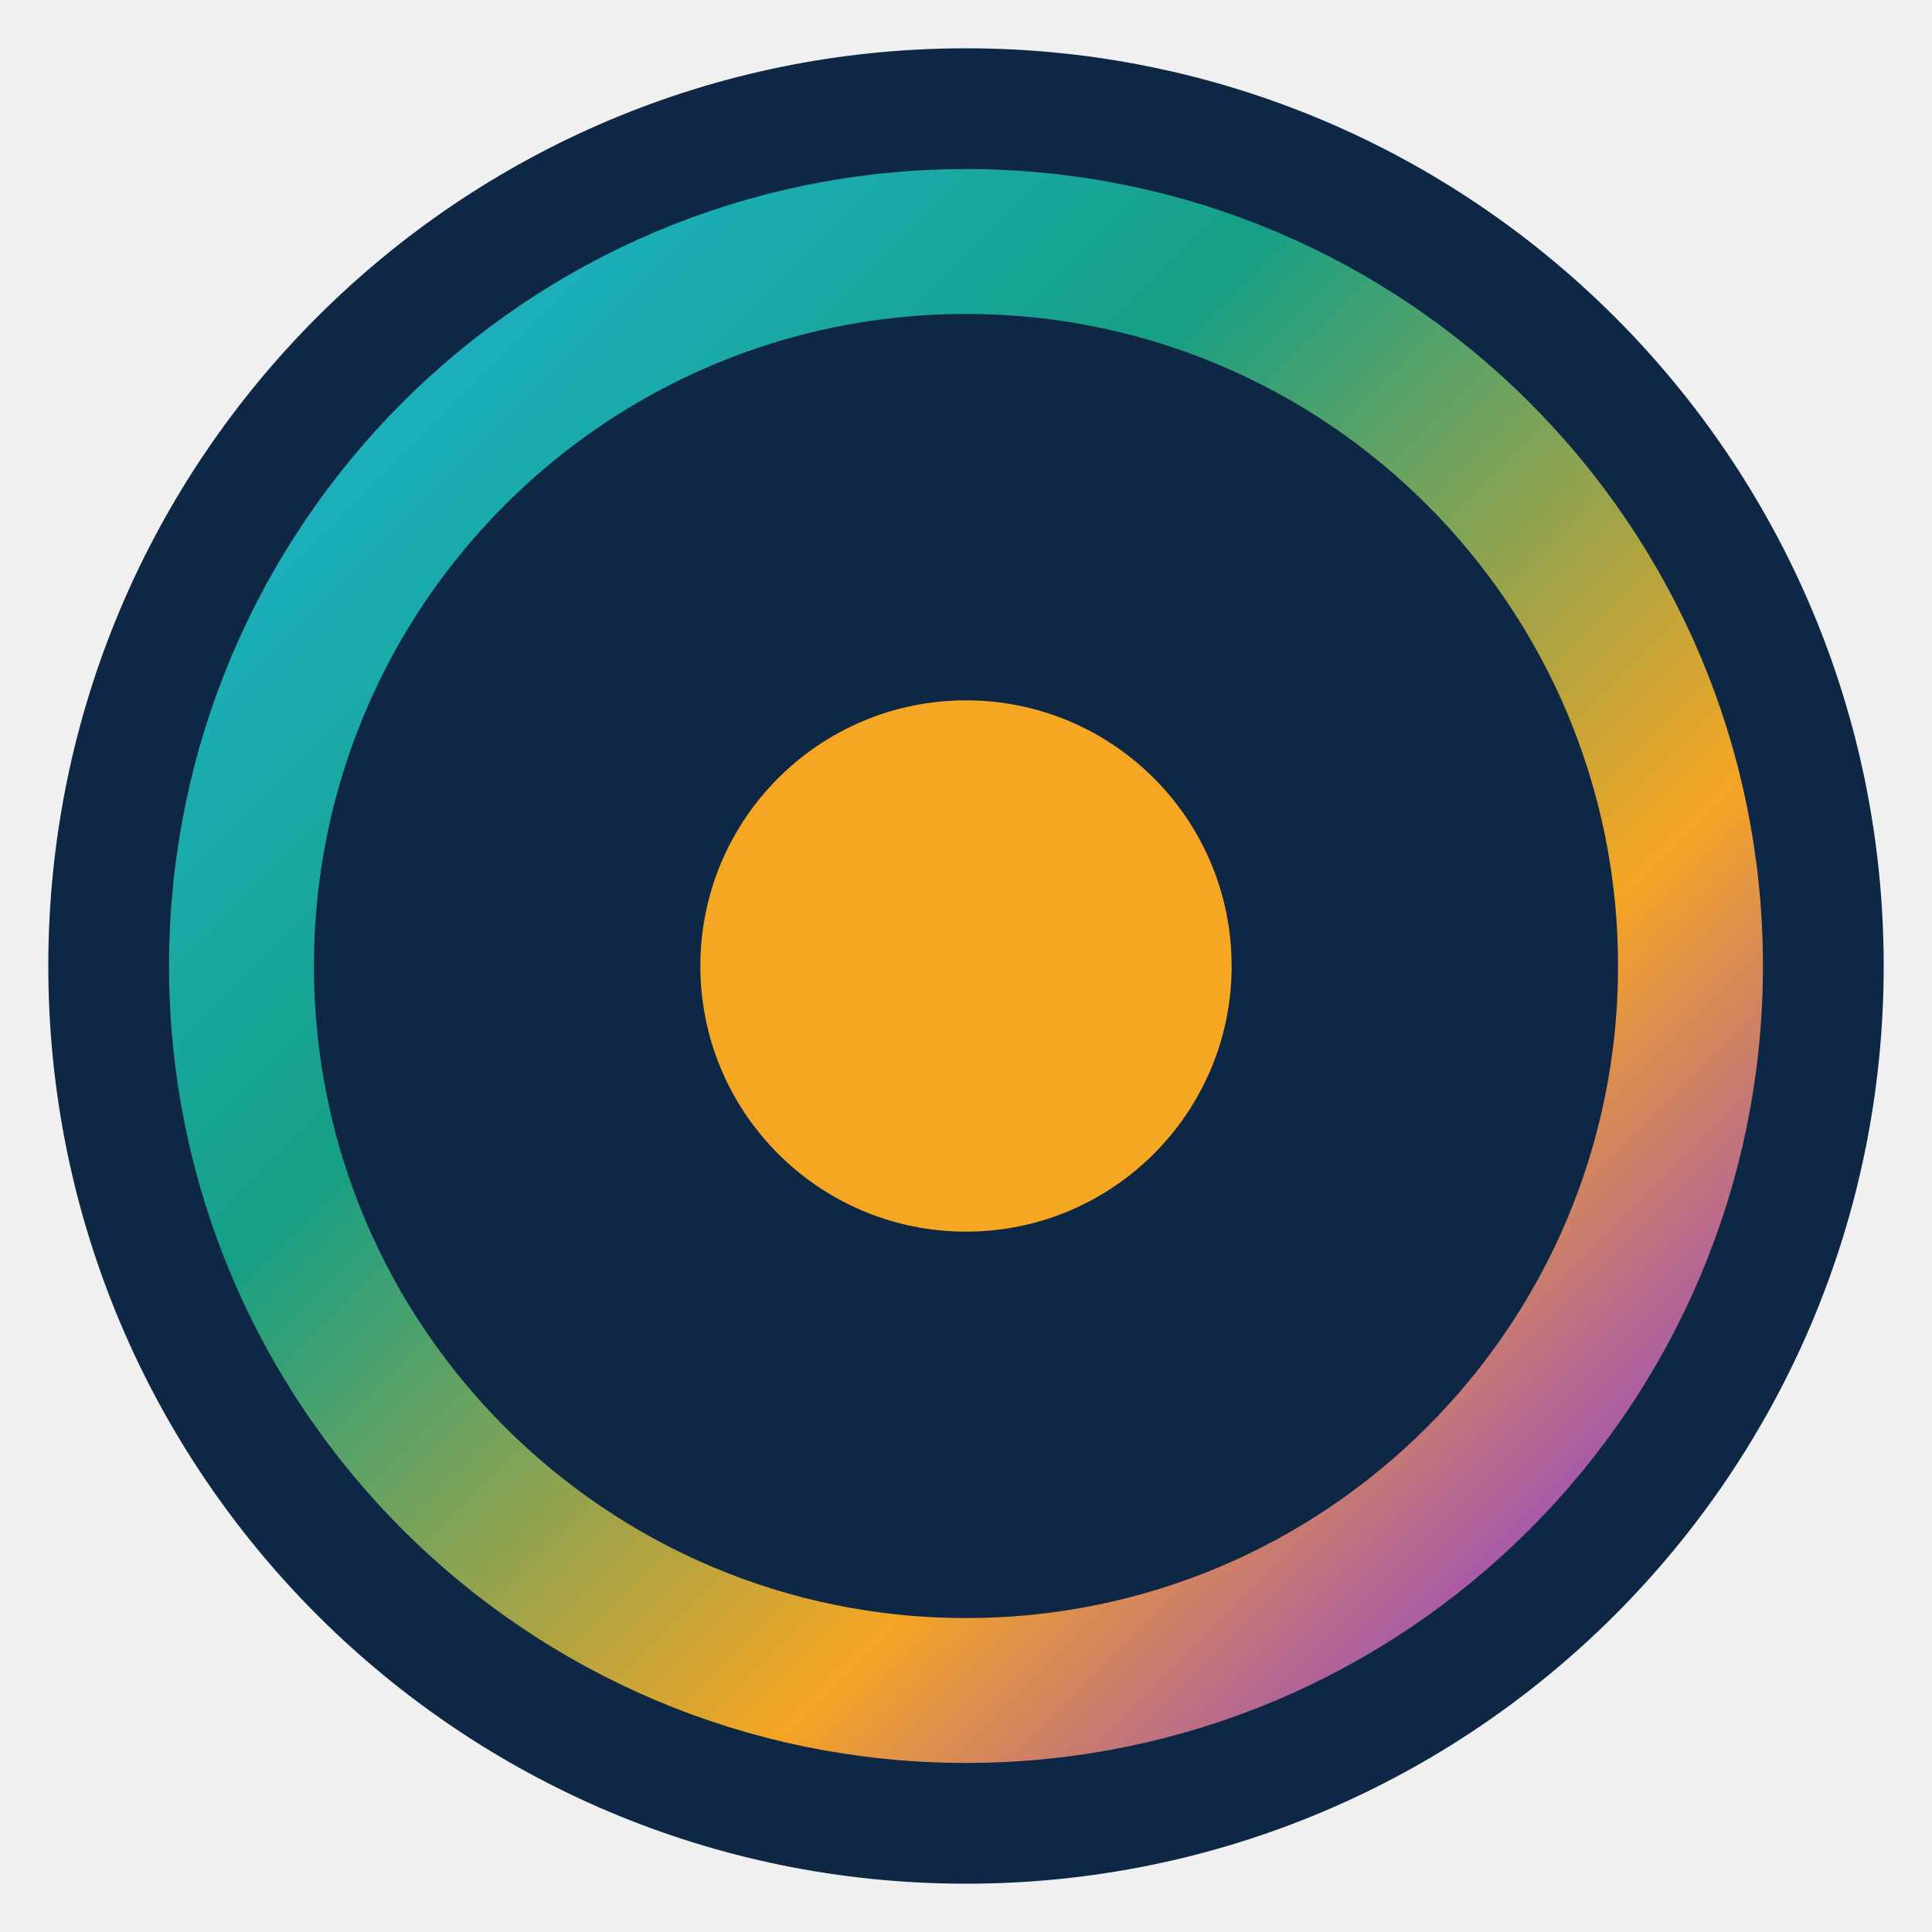
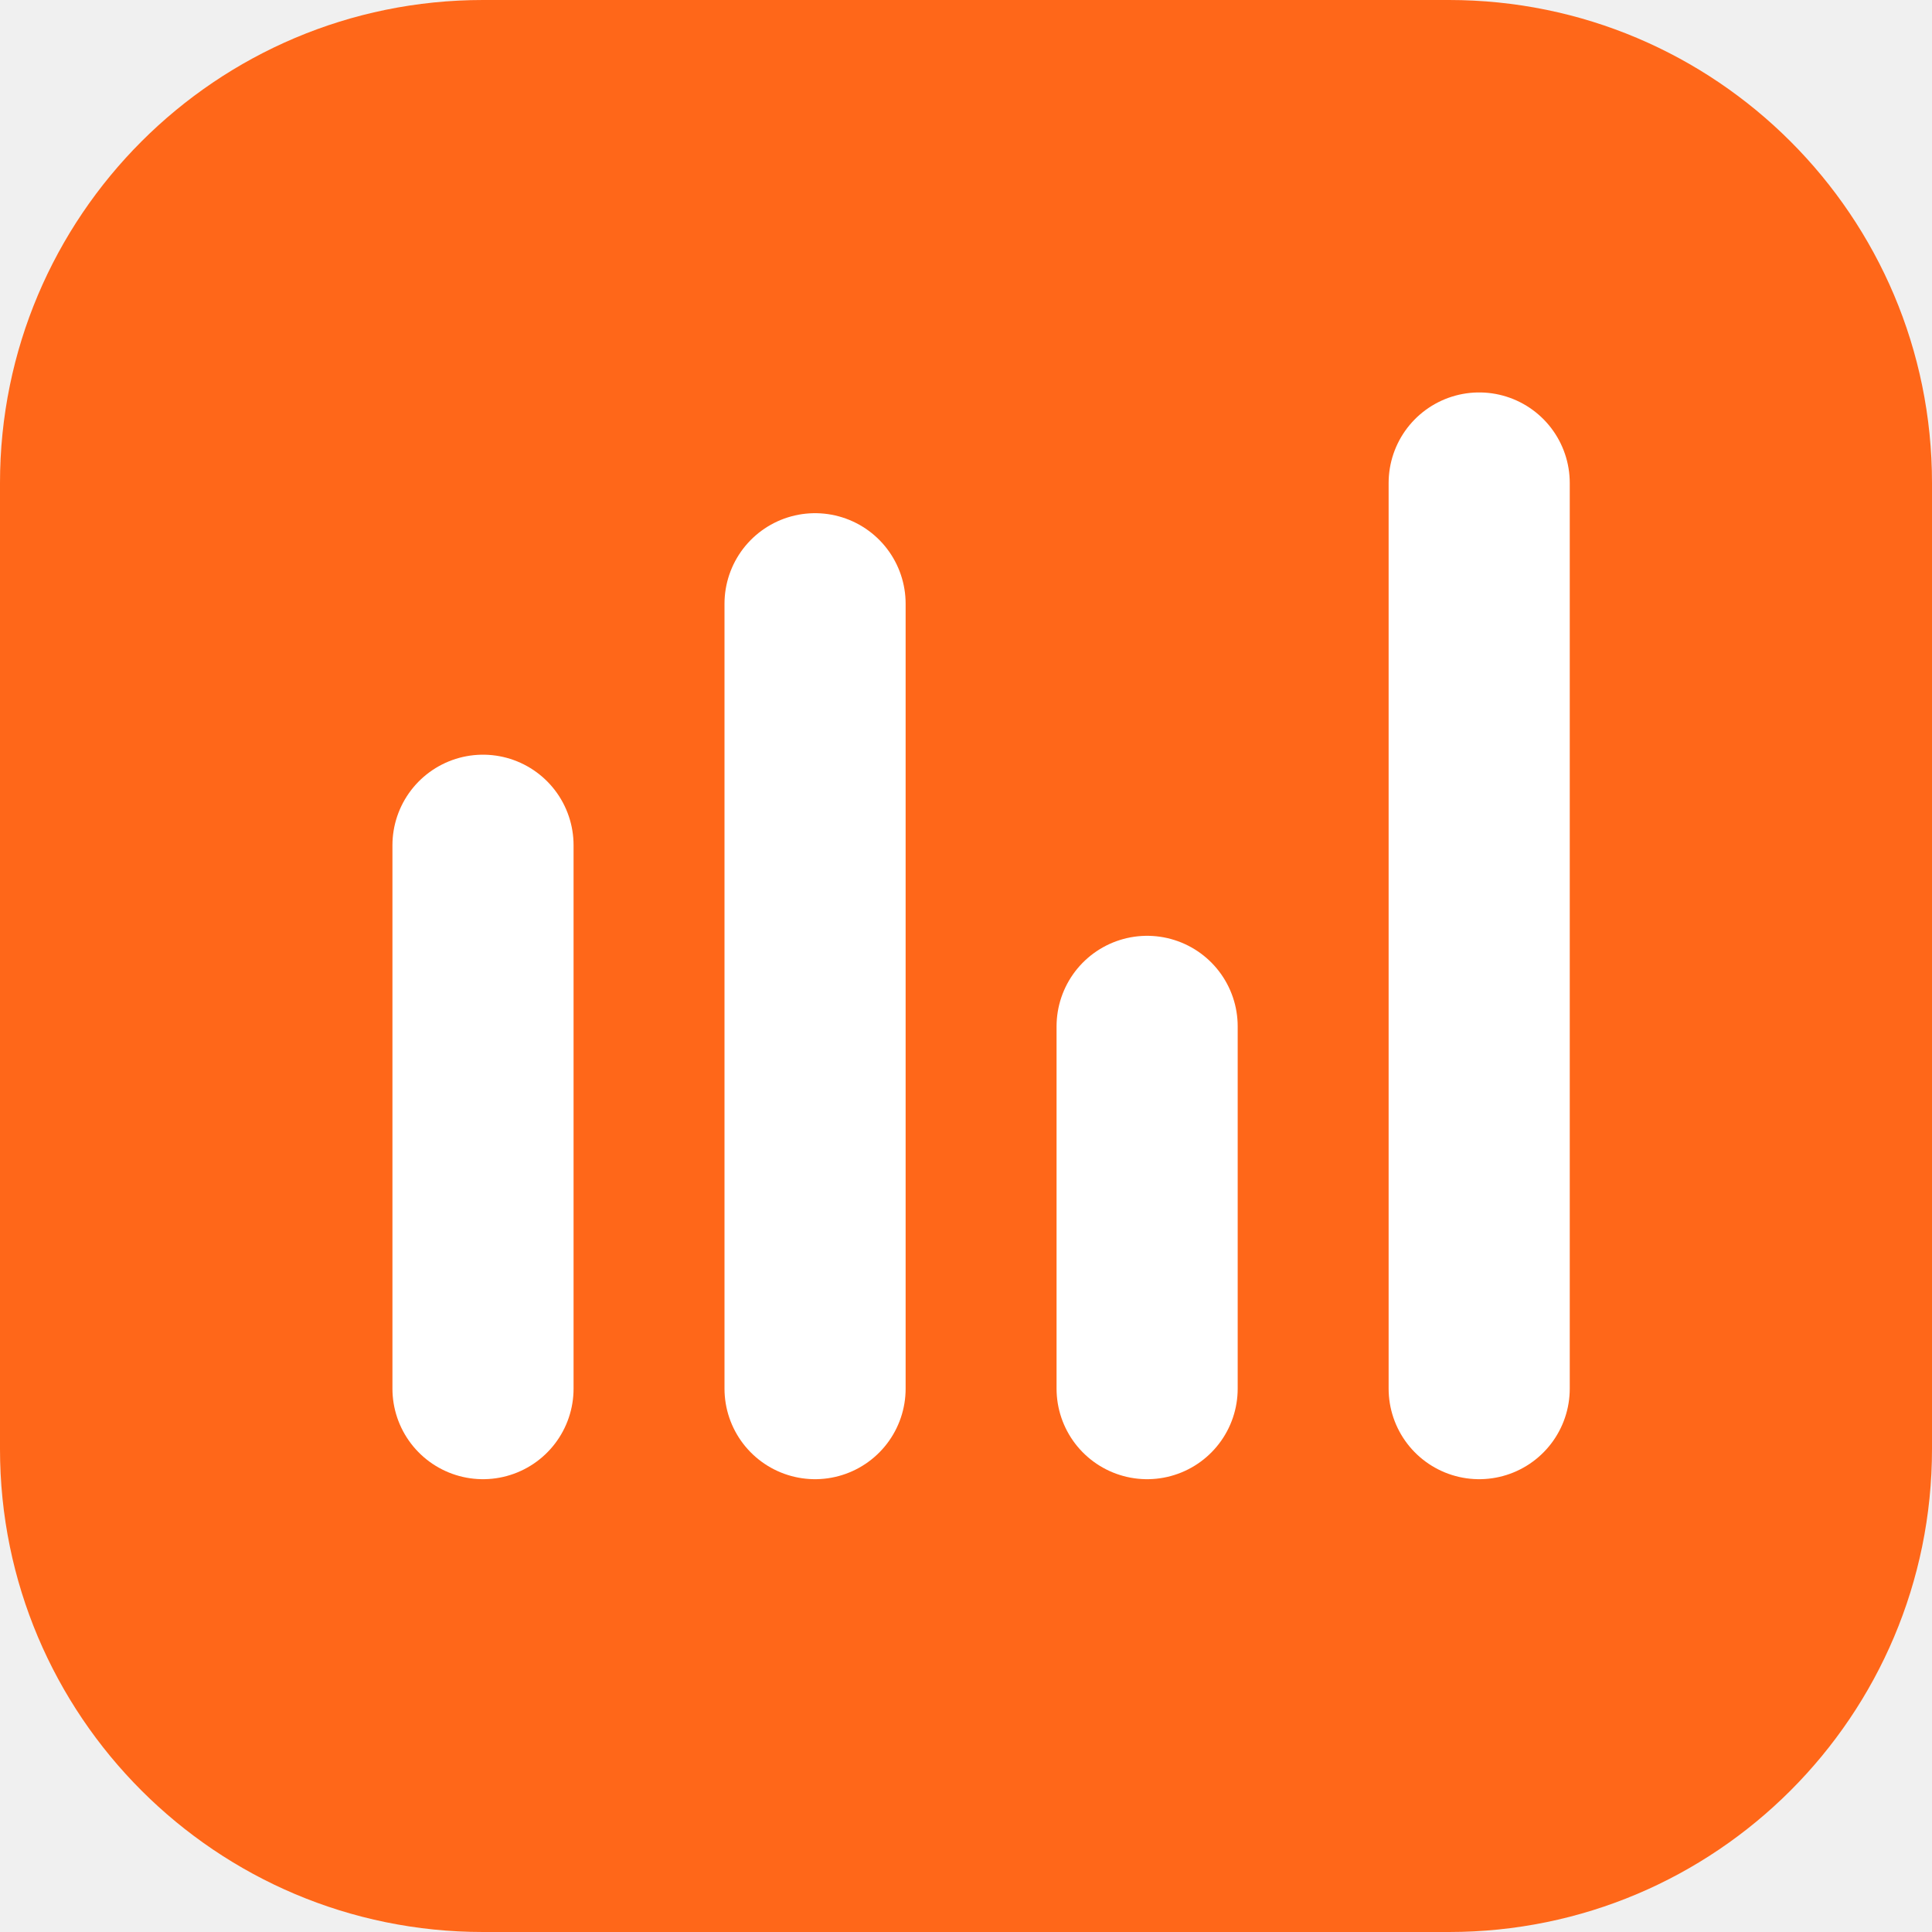
- <svg xmlns="http://www.w3.org/2000/svg" viewBox="0 0 40 40">
-   <defs>
-     <linearGradient id="g" x1="0" y1="0" x2="1" y2="1">
-       <stop offset="0" stop-color="#1FB6D6" />
-       <stop offset=".35" stop-color="#16A085" />
-       <stop offset=".7" stop-color="#F5A623" />
-       <stop offset="1" stop-color="#7B2FF7" />
-     </linearGradient>
-   </defs>
-   <circle cx="20" cy="20" r="19" fill="#0E2745" />
-   <circle cx="20" cy="20" r="15" fill="none" stroke="url(#g)" stroke-width="3" />
-   <circle cx="20" cy="20" r="5.5" fill="#F5A623" />
+ <svg xmlns="http://www.w3.org/2000/svg" viewBox="0 0 32 32">
+   <rect width="32" height="32" rx="8" fill="#FF6719" />
+   <path d="M8 23V14M13.5 23V10M19 23v-6M24.5 23V8" stroke="#fff" stroke-width="3" stroke-linecap="round" />
</svg>
